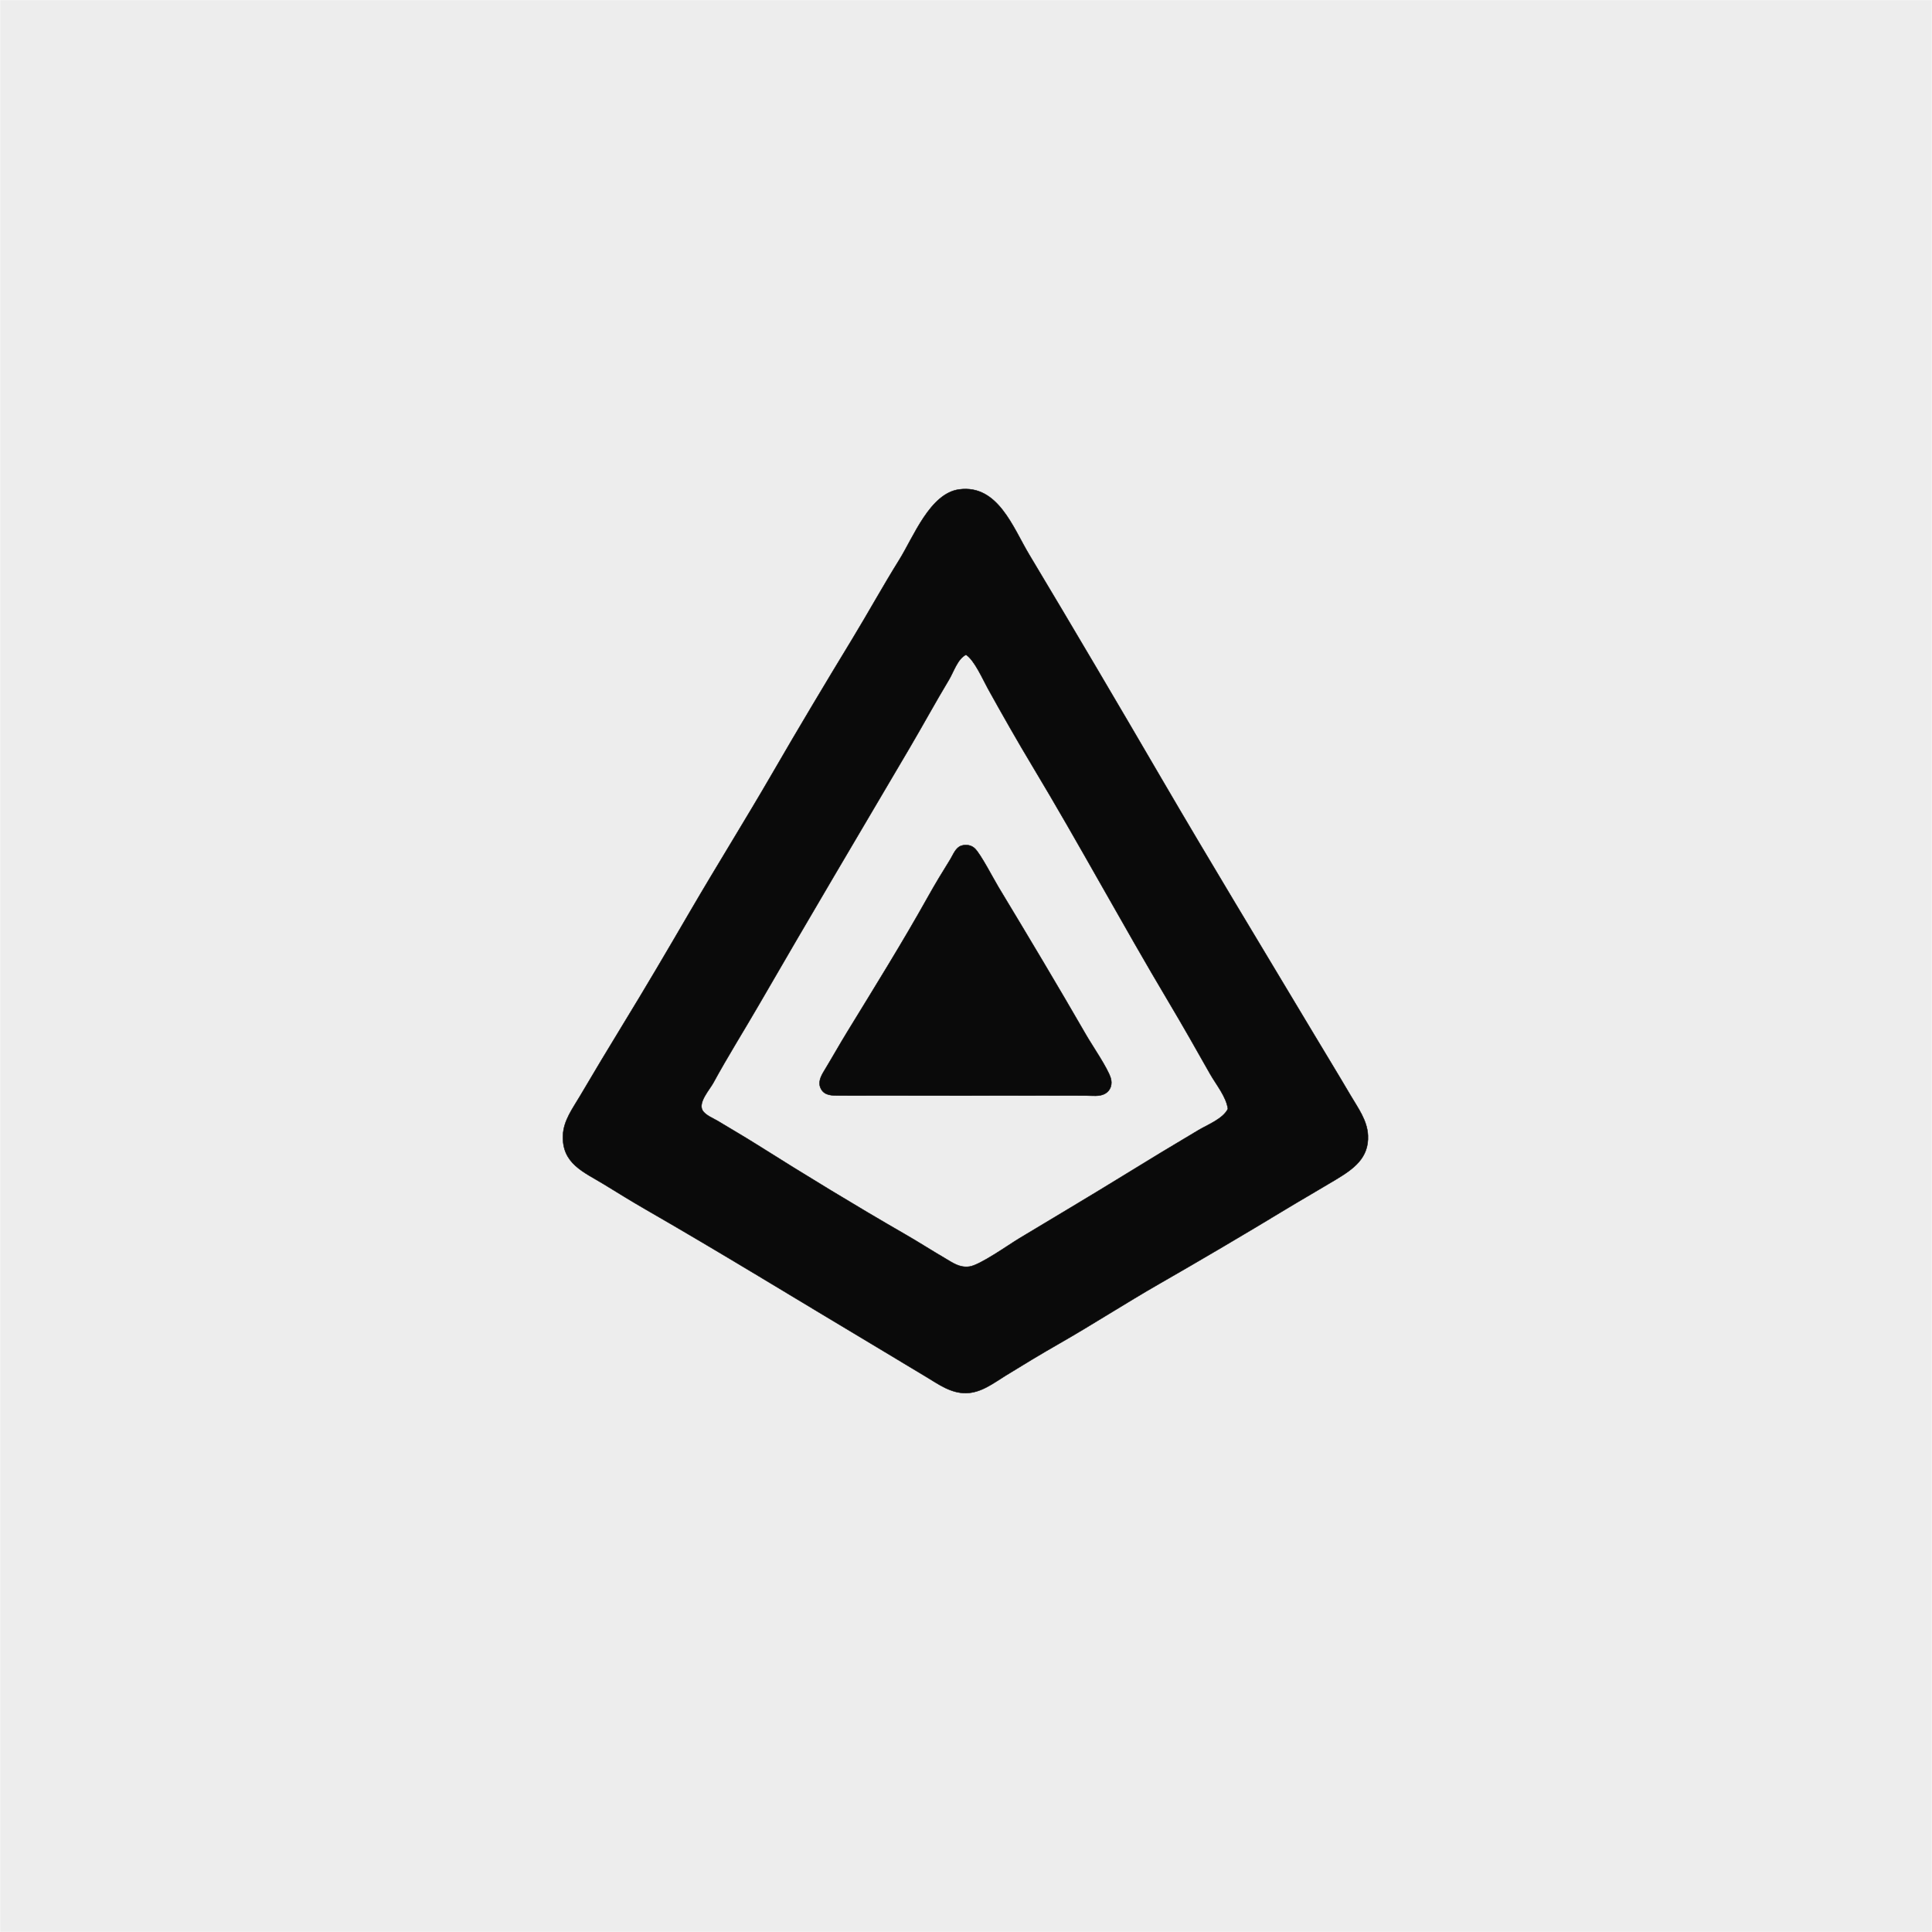
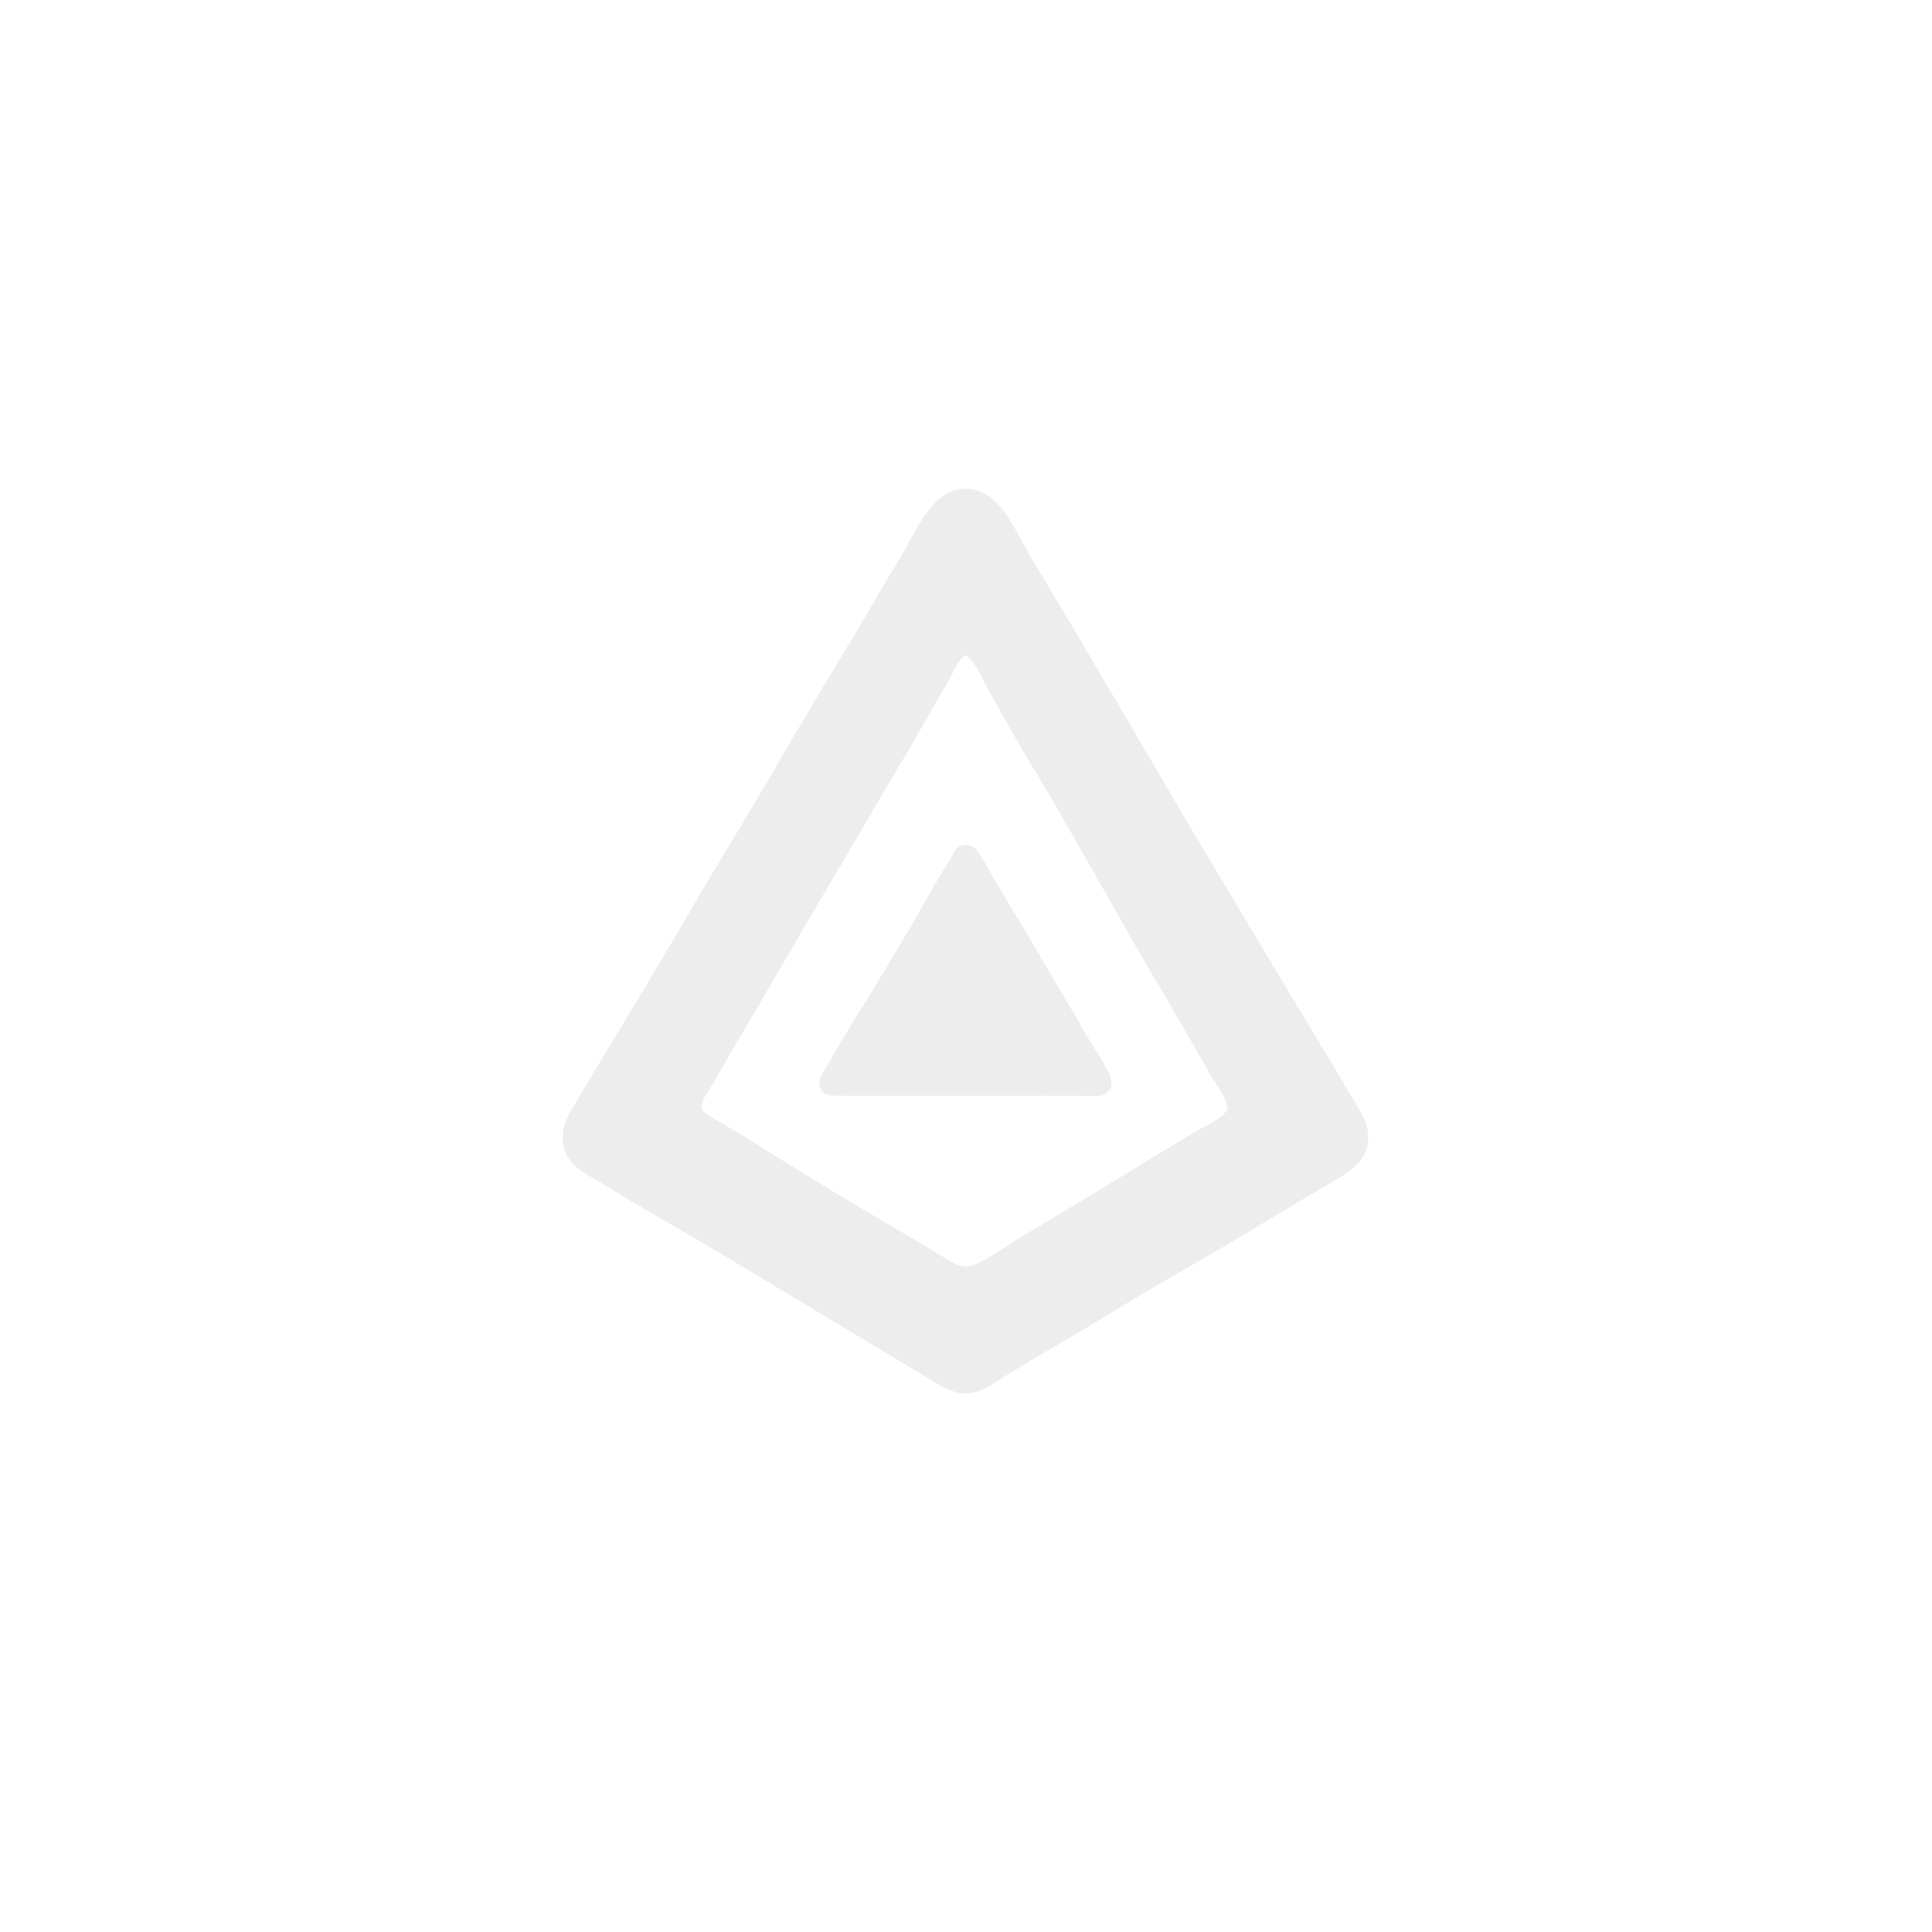
<svg xmlns="http://www.w3.org/2000/svg" viewBox="0 0 1095 1095">
  <style>
- .tile { fill: #ededed; stroke: #ededed; }
+ .mark { fill: #ededed; stroke: #ededed; }
+ @media (prefers-color-scheme: light) {
.mark { fill: #0a0a0a; stroke: #0a0a0a; }
- @media (prefers-color-scheme: light) {
- .tile { fill: #0a0a0a; stroke: #0a0a0a; }
- .mark { fill: #f5f5f5; stroke: #f5f5f5; }
}
</style>
-   <path class="tile" d="M0.25 0.25C365.08 0.25 729.92 0.25 1094.75 0.25C1094.75 365.08 1094.75 729.92 1094.75 1094.75C729.92 1094.75 365.08 1094.75 0.25 1094.75C0.25 729.92 0.25 365.08 0.25 0.25ZM543.67 277.39C527.1 279.59 517.75 304.35 509.71 317.24C500.45 332.09 492.01 347.44 482.92 362.38C467.63 387.52 452.51 412.81 437.77 438.28C422.54 464.58 406.41 490.37 391.1 516.63C378.5 538.26 365.8 559.9 352.72 581.25C344.61 594.5 336.62 607.86 328.72 621.25C324.59 628.26 319.4 635.06 319.07 643.5C318.44 659.52 330.79 664.19 342.29 671.21C350.16 676.02 358 680.9 366 685.5C408.98 710.22 451.26 736.23 493.83 761.64C504.27 767.87 514.69 774.14 525.09 780.43C532.08 784.66 538.96 789.66 547.47 789.56C556.03 789.46 563.08 783.9 570.07 779.58C579.98 773.47 590.01 767.4 600.13 761.62C619.33 750.64 637.92 738.6 657.1 727.59C681.14 713.8 705.09 699.69 728.79 685.34C738.17 679.66 747.69 674.23 757.08 668.57C766.92 662.63 775.92 656.46 775.31 643.5C774.91 635.02 769.72 628.06 765.54 620.98C758.02 608.19 750.27 595.54 742.66 582.81C714.46 535.67 685.94 488.7 658.26 441.26C633.49 398.79 608.54 356.42 583.26 314.25C574.09 298.95 565.52 274.48 543.67 277.39ZM547.5 371.07C552.35 374.23 557.06 385.13 560.02 390.46C568.19 405.17 576.53 419.89 585.2 434.3C611.72 478.42 636.12 523.82 662.47 568.05C670.46 581.46 678.15 595.07 685.84 608.66C689.24 614.66 695.07 621.65 695.93 628.5C693.14 634.14 684.43 637.46 679.12 640.61C664.73 649.15 650.4 657.84 636.15 666.62C616.72 678.59 597.06 690.21 577.51 702C571.46 705.65 555.45 717.03 549.47 717.86C543.84 718.65 540 715.73 535.42 713.05C527.88 708.63 520.52 703.9 512.96 699.55C484.62 683.22 456.51 666.08 428.84 648.64C421.66 644.11 414.29 639.88 407.04 635.47C404.37 633.84 399.73 632.08 398.16 629.3C395.61 624.76 402.17 617.61 404.27 613.75C412.42 598.79 421.52 584.32 430.05 569.58C458.21 520.87 486.92 472.46 515.47 423.98C523.02 411.15 530.15 398.06 537.81 385.3C540.53 380.78 542.7 373.46 547.5 371.07ZM544.79 479.36C541.59 480.43 540.21 484.47 538.59 487.09C534.22 494.09 529.92 501.19 525.9 508.39C511.48 534.2 495.7 559.53 480.26 584.75C475.81 592.01 471.65 599.45 467.23 606.73C465.27 609.96 463.34 613.48 465.35 617.2C467.42 621.01 471.75 620.91 475.5 620.92C484.5 620.93 493.5 620.93 502.5 620.94C532.17 620.99 561.83 620.94 591.5 620.92C599.5 620.91 607.5 620.94 615.5 620.95C618.98 620.95 623.18 621.65 626.33 619.85C629.54 618.02 630.56 614.43 629.5 610.98C627.75 605.27 619.1 592.69 615.69 586.79C599.43 558.58 582.66 530.56 565.84 502.68C562.89 497.77 555.95 484.3 552.56 480.93C550.53 478.93 547.46 478.47 544.79 479.36Z" fill-rule="evenodd" stroke-width="0.25" stroke-linejoin="round" />
  <path class="mark" d="M543.67 277.39C565.52 274.48 574.09 298.95 583.26 314.25C608.54 356.42 633.49 398.79 658.26 441.26C685.94 488.7 714.46 535.67 742.66 582.81C750.27 595.54 758.02 608.19 765.54 620.98C769.72 628.06 774.91 635.02 775.31 643.5C775.92 656.46 766.92 662.63 757.08 668.57C747.69 674.23 738.17 679.66 728.79 685.34C705.09 699.69 681.14 713.8 657.1 727.59C637.92 738.6 619.33 750.64 600.13 761.62C590.01 767.4 579.98 773.47 570.07 779.58C563.08 783.9 556.03 789.46 547.47 789.56C538.96 789.66 532.08 784.66 525.09 780.43C514.69 774.14 504.27 767.87 493.83 761.64C451.26 736.23 408.98 710.22 366 685.5C358 680.9 350.16 676.02 342.29 671.21C330.79 664.19 318.44 659.52 319.07 643.5C319.4 635.06 324.59 628.26 328.72 621.25C336.62 607.86 344.61 594.5 352.72 581.25C365.8 559.9 378.5 538.26 391.1 516.63C406.41 490.37 422.54 464.58 437.77 438.28C452.51 412.81 467.63 387.52 482.92 362.38C492.01 347.44 500.45 332.09 509.71 317.24C517.75 304.35 527.1 279.59 543.67 277.39ZM547.5 371.07C542.7 373.46 540.53 380.78 537.81 385.3C530.15 398.06 523.02 411.15 515.47 423.98C486.92 472.46 458.21 520.87 430.05 569.58C421.52 584.32 412.42 598.79 404.27 613.75C402.17 617.61 395.61 624.76 398.16 629.3C399.73 632.08 404.37 633.84 407.04 635.47C414.29 639.88 421.66 644.11 428.84 648.64C456.51 666.08 484.62 683.22 512.96 699.55C520.52 703.9 527.88 708.63 535.42 713.05C540 715.73 543.84 718.65 549.47 717.86C555.45 717.03 571.46 705.65 577.51 702C597.06 690.21 616.72 678.59 636.15 666.62C650.4 657.84 664.73 649.15 679.12 640.61C684.43 637.46 693.14 634.14 695.93 628.5C695.07 621.65 689.24 614.66 685.84 608.66C678.15 595.07 670.46 581.46 662.47 568.05C636.12 523.82 611.72 478.42 585.2 434.3C576.53 419.89 568.19 405.17 560.02 390.46C557.06 385.13 552.35 374.23 547.5 371.07ZM544.79 479.36C547.46 478.47 550.53 478.93 552.56 480.93C555.95 484.3 562.89 497.77 565.84 502.68C582.66 530.56 599.43 558.58 615.69 586.79C619.1 592.69 627.75 605.27 629.5 610.98C630.56 614.43 629.54 618.02 626.33 619.85C623.18 621.65 618.98 620.95 615.5 620.95C607.5 620.94 599.5 620.91 591.5 620.92C561.83 620.94 532.17 620.99 502.5 620.94C493.5 620.93 484.5 620.93 475.5 620.92C471.75 620.91 467.42 621.01 465.35 617.2C463.34 613.48 465.27 609.96 467.23 606.73C471.65 599.45 475.81 592.01 480.26 584.75C495.7 559.53 511.48 534.2 525.9 508.39C529.92 501.19 534.22 494.09 538.59 487.09C540.21 484.47 541.59 480.43 544.79 479.36Z" fill-rule="evenodd" stroke-width="0.25" stroke-linejoin="round" />
</svg>
